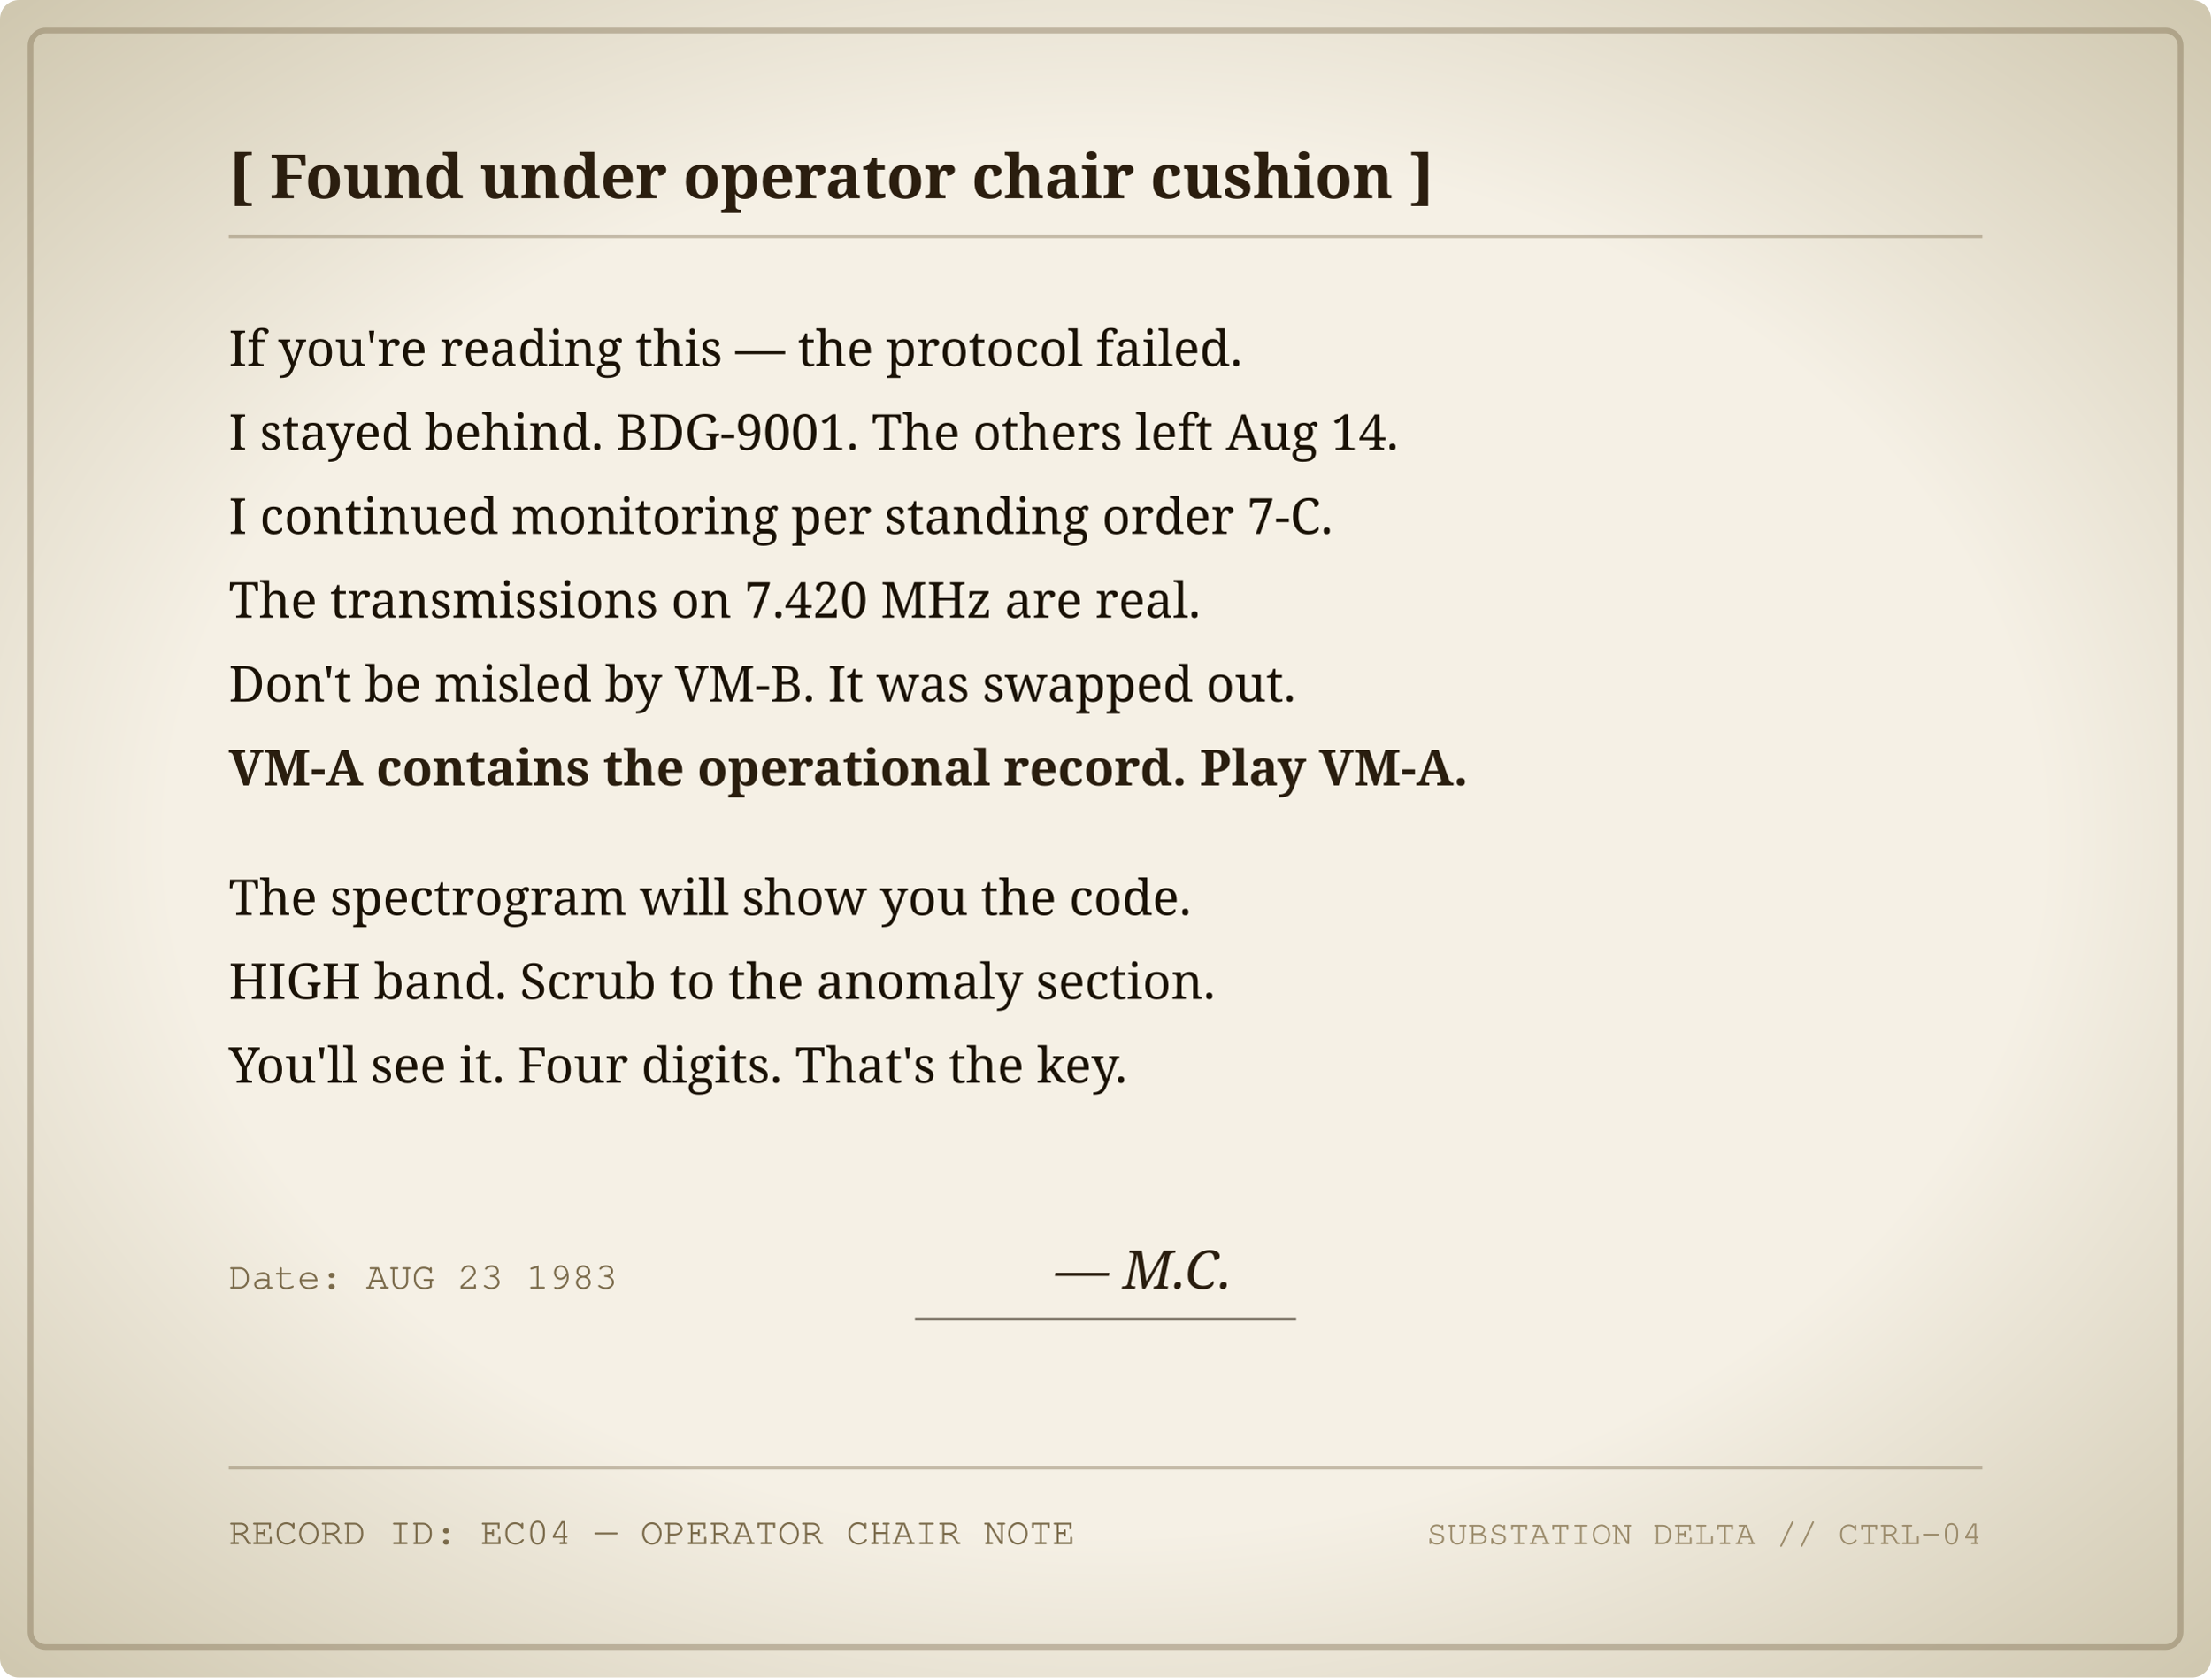
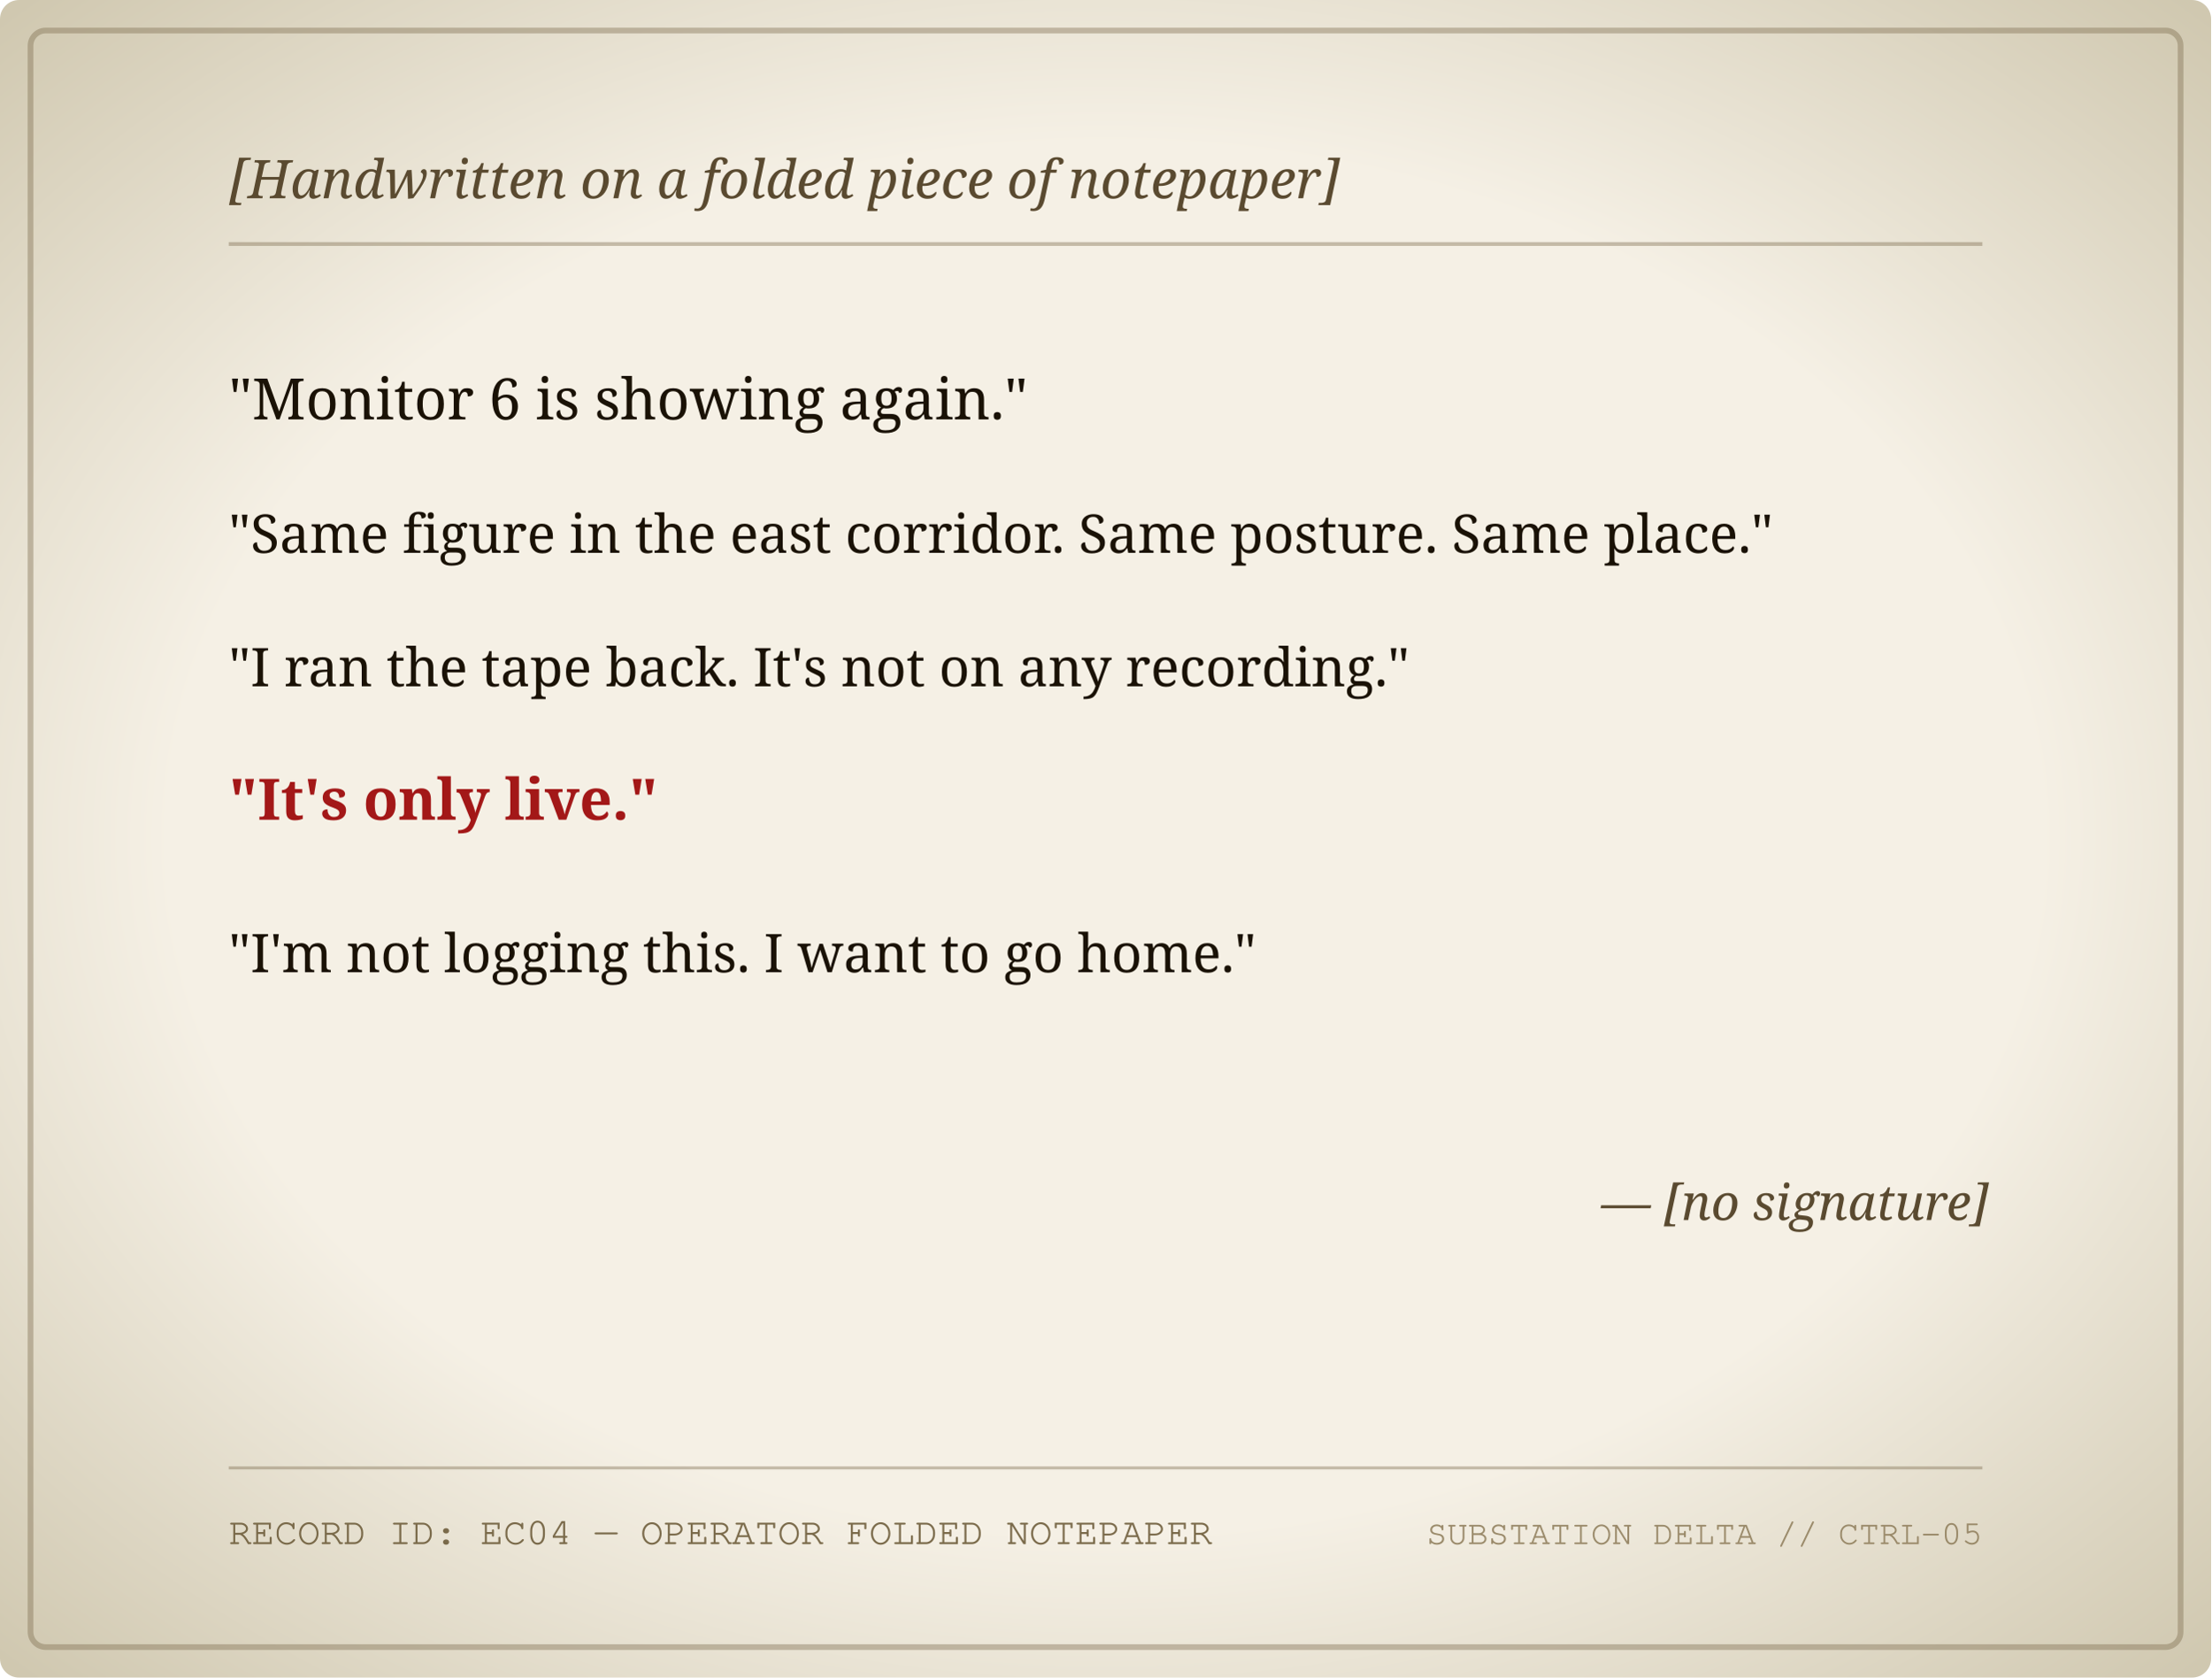
<svg xmlns="http://www.w3.org/2000/svg" viewBox="0 0 580 440" width="100%" height="100%">
  <defs>
    <radialGradient id="paperV" cx="50%" cy="50%" r="70%">
      <stop offset="60%" stop-color="#f5f0e5" />
      <stop offset="100%" stop-color="#d0c8b0" />
    </radialGradient>
  </defs>
  <rect width="580" height="440" fill="url(#paperV)" rx="5" />
  <rect width="564" height="424" x="8" y="8" fill="none" stroke="#7a6a4a" stroke-width="1.5" opacity="0.4" rx="4" />
-   <text x="60" y="52" font-family="Georgia, serif" font-size="16" font-weight="bold" fill="#2b1e0f">[ Found under operator chair cushion ]</text>
-   <line x1="60" y1="62" x2="520" y2="62" stroke="#7a6a4a" stroke-width="1" opacity="0.4" />
-   <text x="60" y="96" font-family="Georgia, serif" font-size="13" fill="#1a1206">If you're reading this — the protocol failed.</text>
-   <text x="60" y="118" font-family="Georgia, serif" font-size="13" fill="#1a1206">I stayed behind. BDG-9001. The others left Aug 14.</text>
-   <text x="60" y="140" font-family="Georgia, serif" font-size="13" fill="#1a1206">I continued monitoring per standing order 7-C.</text>
-   <text x="60" y="162" font-family="Georgia, serif" font-size="13" fill="#1a1206">The transmissions on 7.420 MHz are real.</text>
-   <text x="60" y="184" font-family="Georgia, serif" font-size="13" fill="#1a1206">Don't be misled by VM-B. It was swapped out.</text>
-   <text x="60" y="206" font-family="Georgia, serif" font-size="13" fill="#2a1e0f" font-weight="bold">VM-A contains the operational record. Play VM-A.</text>
-   <text x="60" y="240" font-family="Georgia, serif" font-size="13" fill="#1a1206">The spectrogram will show you the code.</text>
-   <text x="60" y="262" font-family="Georgia, serif" font-size="13" fill="#1a1206">HIGH band. Scrub to the anomaly section.</text>
-   <text x="60" y="284" font-family="Georgia, serif" font-size="13" fill="#1a1206">You'll see it. Four digits. That's the key.</text>
-   <text x="300" y="338" font-family="Georgia, serif" font-size="14" fill="#2a1e0f" text-anchor="middle" font-style="italic">— M.C.</text>
-   <line x1="240" y1="346" x2="340" y2="346" stroke="#2a1e0f" stroke-width="0.8" opacity="0.6" />
-   <text x="60" y="338" font-family="Courier, monospace" font-size="10" fill="#7a6a4a">Date: AUG 23 1983</text>
+   <text x="60" y="52" font-family="Georgia, serif" font-size="14" font-style="italic" fill="#5a4a30">[Handwritten on a folded piece of notepaper]</text>
+   <line x1="60" y1="64" x2="520" y2="64" stroke="#7a6a4a" stroke-width="1" opacity="0.4" />
+   <text x="60" y="110" font-family="Georgia, serif" font-size="15" fill="#1a1206">"Monitor 6 is showing again."</text>
+   <text x="60" y="145" font-family="Georgia, serif" font-size="14" fill="#1a1206">"Same figure in the east corridor. Same posture. Same place."</text>
+   <text x="60" y="180" font-family="Georgia, serif" font-size="14" fill="#1a1206">"I ran the tape back. It's not on any recording."</text>
+   <text x="60" y="215" font-family="Georgia, serif" font-size="15" font-weight="bold" fill="#a31818">"It's only live."</text>
+   <text x="60" y="255" font-family="Georgia, serif" font-size="14" fill="#1a1206">"I'm not logging this. I want to go home."</text>
+   <text x="420" y="320" font-family="Georgia, serif" font-size="13" fill="#5a4a30" font-style="italic">— [no signature]</text>
  <line x1="60" y1="385" x2="520" y2="385" stroke="#7a6a4a" stroke-width="0.8" opacity="0.4" />
-   <text x="60" y="405" font-family="Courier, monospace" font-size="10" fill="#7a6a4a">RECORD ID: EC04 — OPERATOR CHAIR NOTE</text>
-   <text x="520" y="405" font-family="Courier, monospace" font-size="9" fill="#9a8a6a" text-anchor="end">SUBSTATION DELTA // CTRL-04</text>
+   <text x="60" y="405" font-family="Courier, monospace" font-size="10" fill="#7a6a4a">RECORD ID: EC04 — OPERATOR FOLDED NOTEPAPER</text>
+   <text x="520" y="405" font-family="Courier, monospace" font-size="9" fill="#9a8a6a" text-anchor="end">SUBSTATION DELTA // CTRL-05</text>
</svg>
